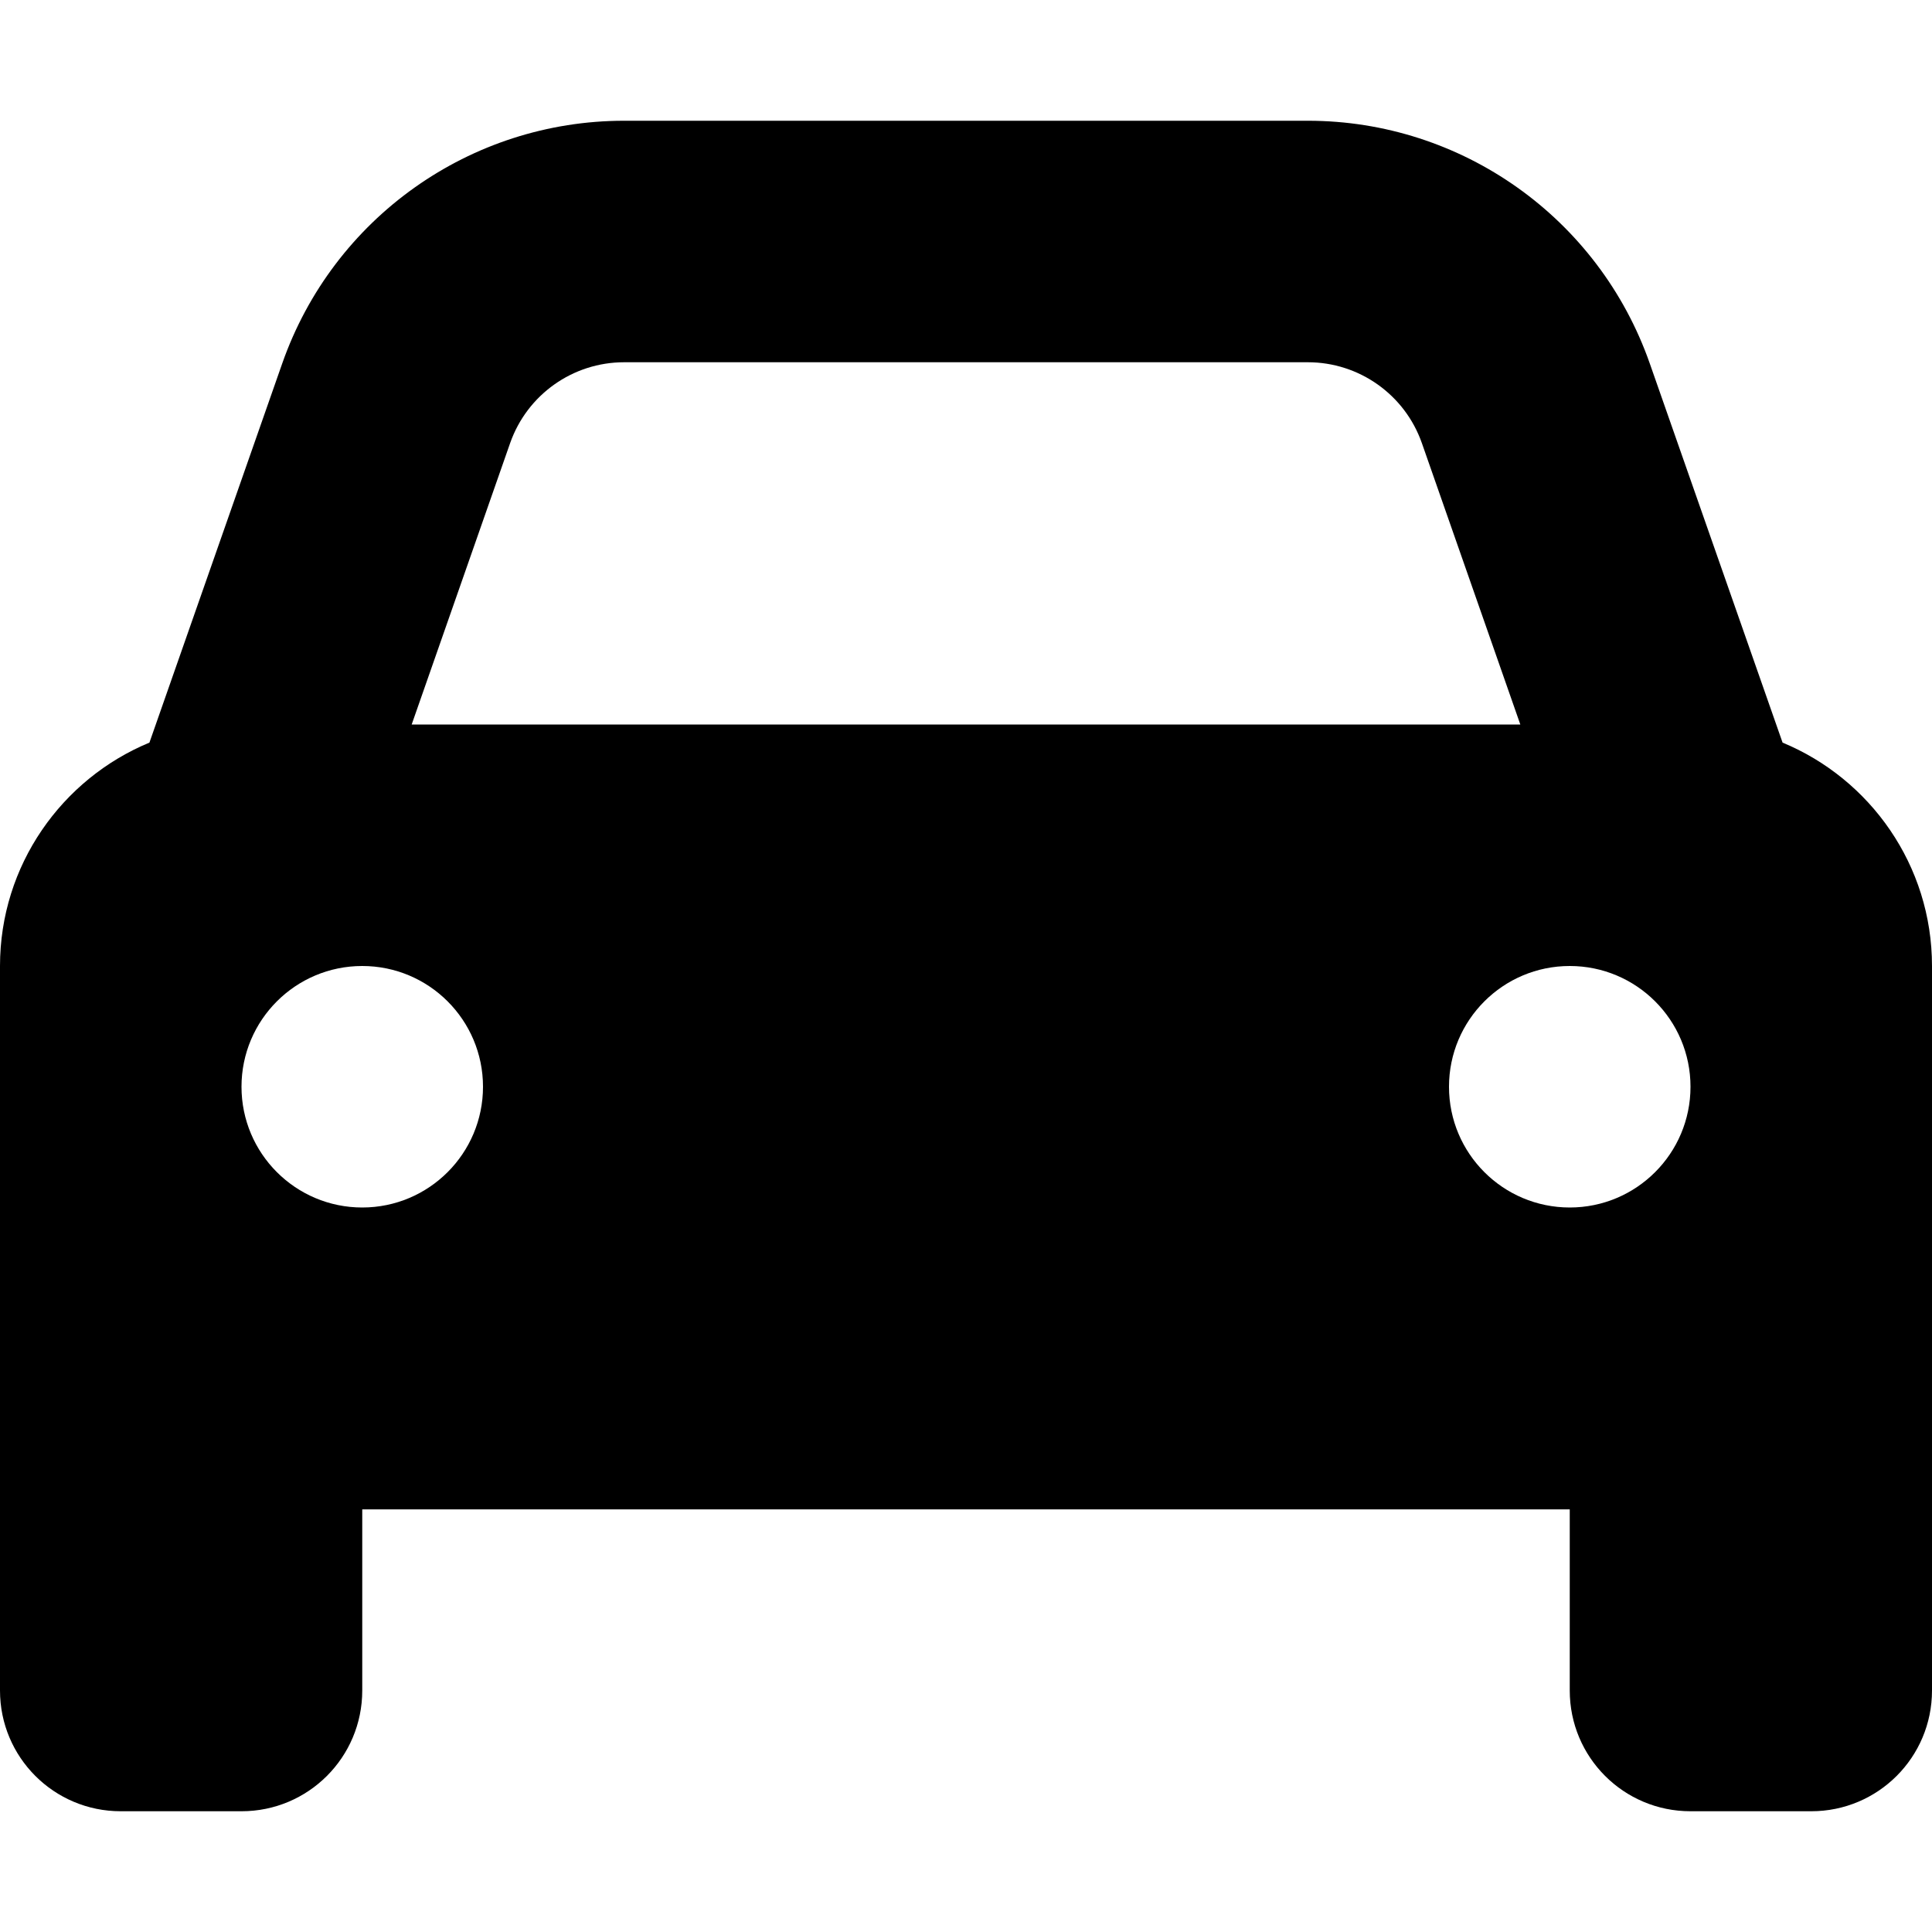
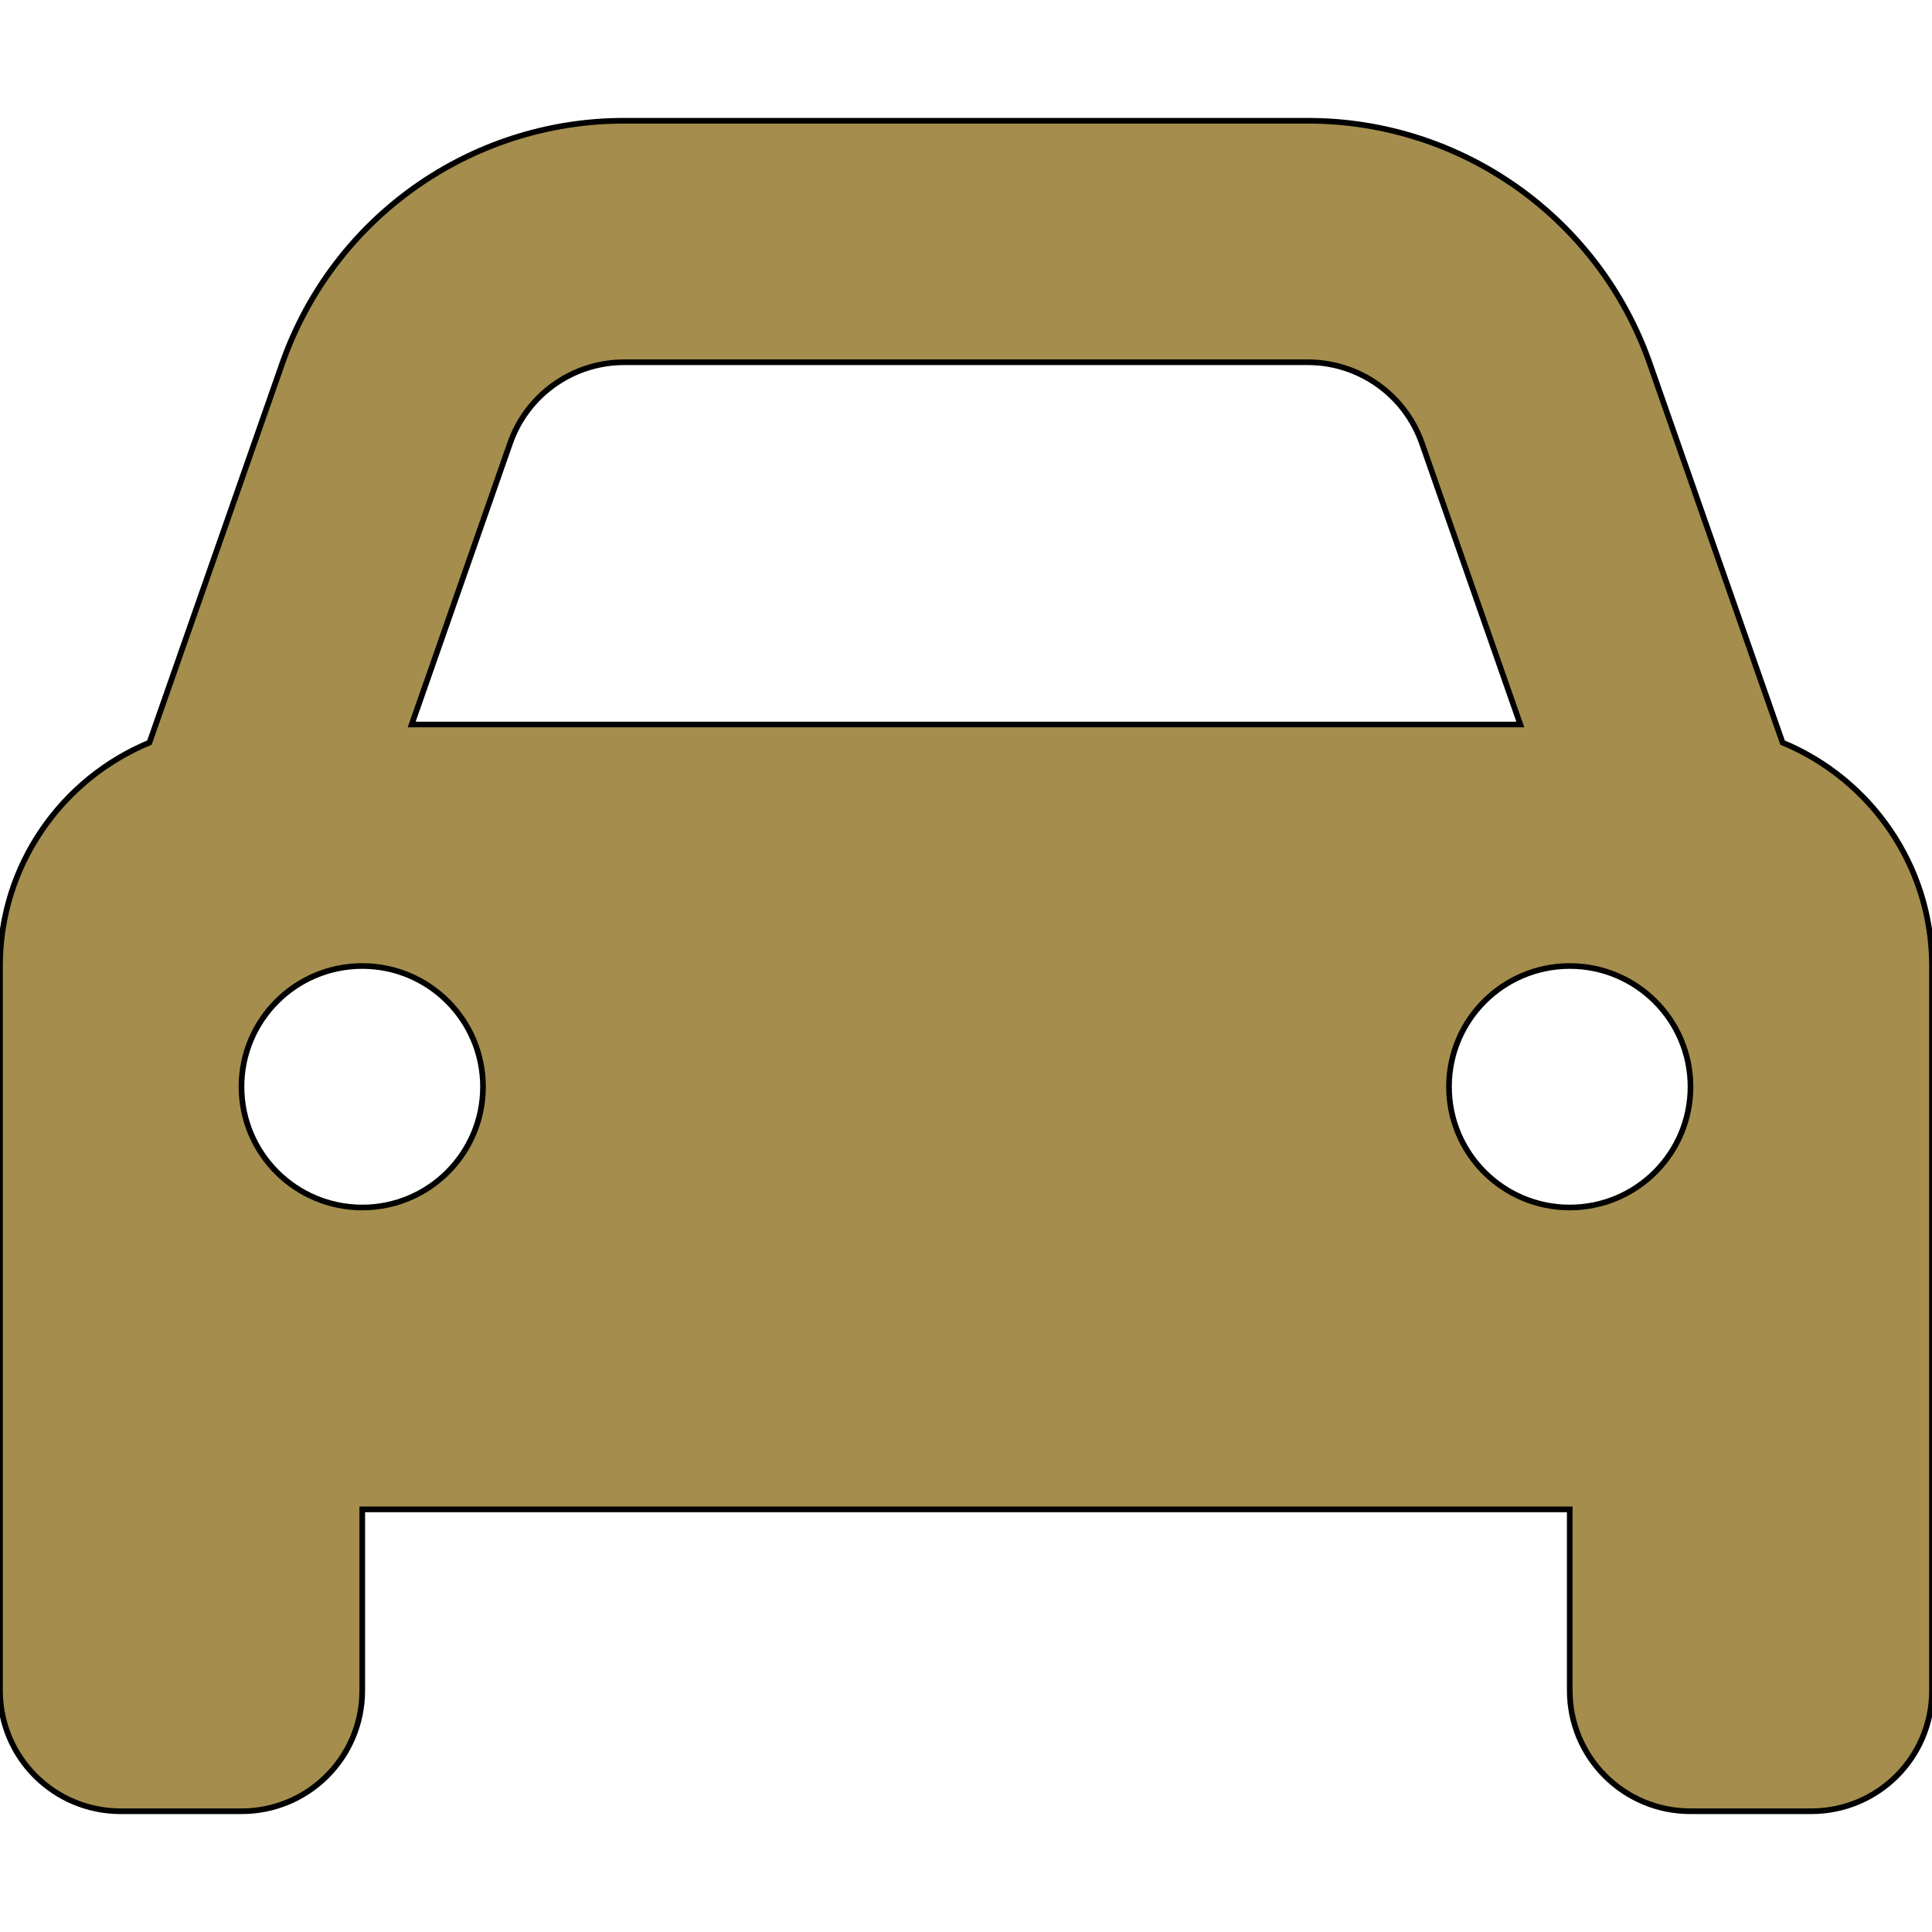
- <svg xmlns="http://www.w3.org/2000/svg" class="w-[50px] h-[50px] fill-[#8e8e8e]" viewBox="0 0 512 512">
+ <svg xmlns="http://www.w3.org/2000/svg" fill="#a48d4d" viewBox="0 0 512 512" stroke-width="1.5" stroke="currentColor">
  <path d="M135.2 117.4L109.1 192H402.9l-26.1-74.6C372.3 104.6 360.2 96 346.6 96H165.4c-13.6 0-25.7 8.6-30.2 21.4zM39.6 196.8L74.8 96.3C88.3 57.8 124.6 32 165.4 32H346.6c40.8 0 77.1 25.8 90.6 64.3l35.2 100.5c23.2 9.6 39.6 32.5 39.6 59.2V400v48c0 17.7-14.3 32-32 32H448c-17.7 0-32-14.3-32-32V400H96v48c0 17.7-14.3 32-32 32H32c-17.7 0-32-14.3-32-32V400 256c0-26.7 16.4-49.6 39.6-59.2zM128 288a32 32 0 1 0 -64 0 32 32 0 1 0 64 0zm288 32a32 32 0 1 0 0-64 32 32 0 1 0 0 64z" />
</svg>
